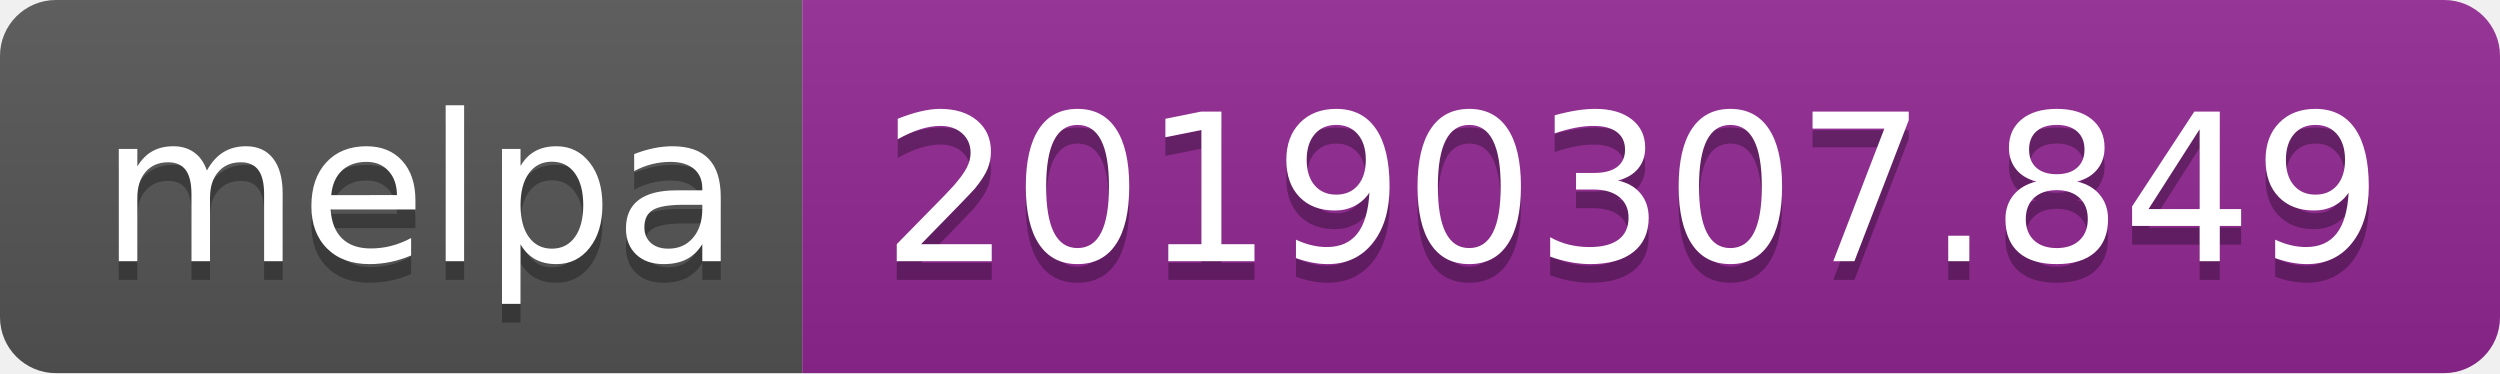
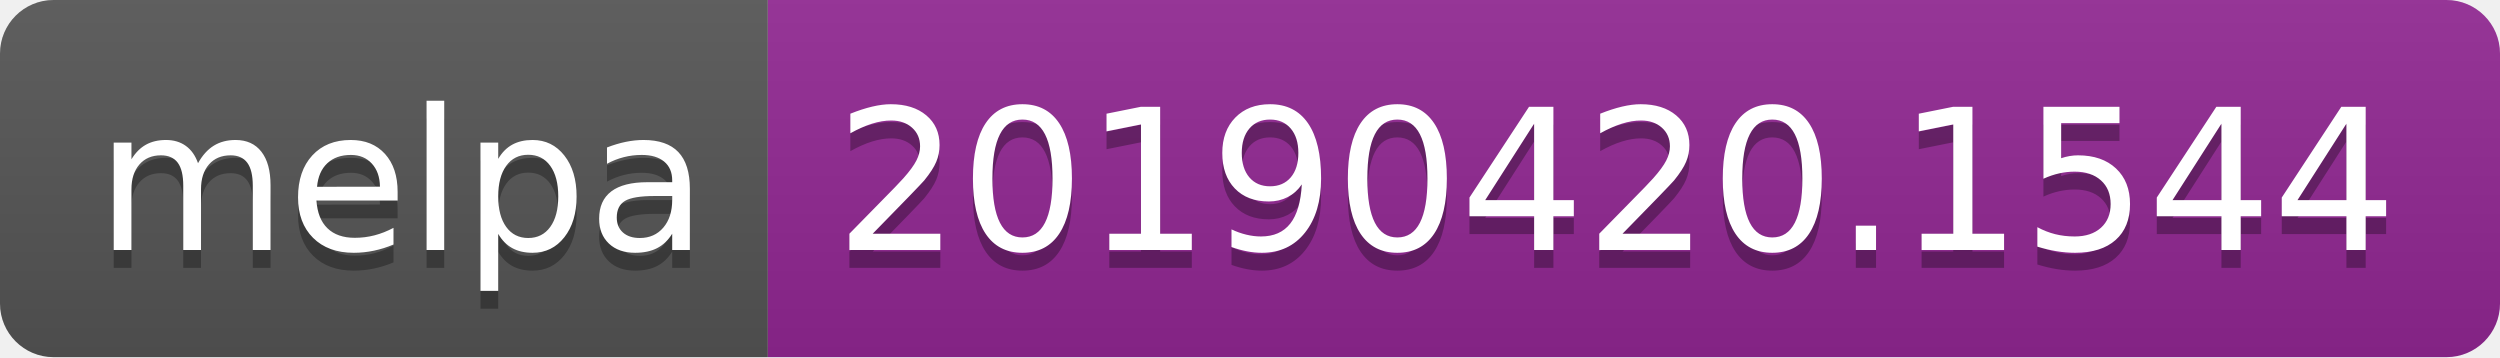
- <svg xmlns="http://www.w3.org/2000/svg" width="134" height="20">
+ <svg xmlns="http://www.w3.org/2000/svg" width="140" height="20">
  <linearGradient id="b" x2="0" y2="100%">
    <stop offset="0" stop-color="#bbb" stop-opacity=".1" />
    <stop offset="1" stop-opacity=".1" />
  </linearGradient>
  <clipPath id="a">
-     <rect width="134" height="20" rx="3" fill="#fff" />
+     <rect width="140" height="20" rx="3" fill="#fff" />
  </clipPath>
  <g clip-path="url(#a)">
    <path fill="#555" d="M0 0h43v20H0z" />
-     <path fill="#922793" d="M43 0h91v20H43z" />
-     <path fill="url(#b)" d="M0 0h134v20H0z" />
+     <path fill="#922793" d="M43 0h97v20H43z" />
+     <path fill="url(#b)" d="M0 0h140v20H0z" />
  </g>
  <g fill="#fff" text-anchor="middle" font-family="DejaVu Sans,Verdana,Geneva,sans-serif" font-size="110">
    <text x="225" y="150" fill="#010101" fill-opacity=".3" transform="scale(.1)" textLength="330">melpa</text>
    <text x="225" y="140" transform="scale(.1)" textLength="330">melpa</text>
-     <text x="875" y="150" fill="#010101" fill-opacity=".3" transform="scale(.1)" textLength="810">20190307.849</text>
-     <text x="875" y="140" transform="scale(.1)" textLength="810">20190307.849</text>
+     <text x="905" y="150" fill="#010101" fill-opacity=".3" transform="scale(.1)" textLength="870">20190420.1544</text>
+     <text x="905" y="140" transform="scale(.1)" textLength="870">20190420.1544</text>
  </g>
</svg>
